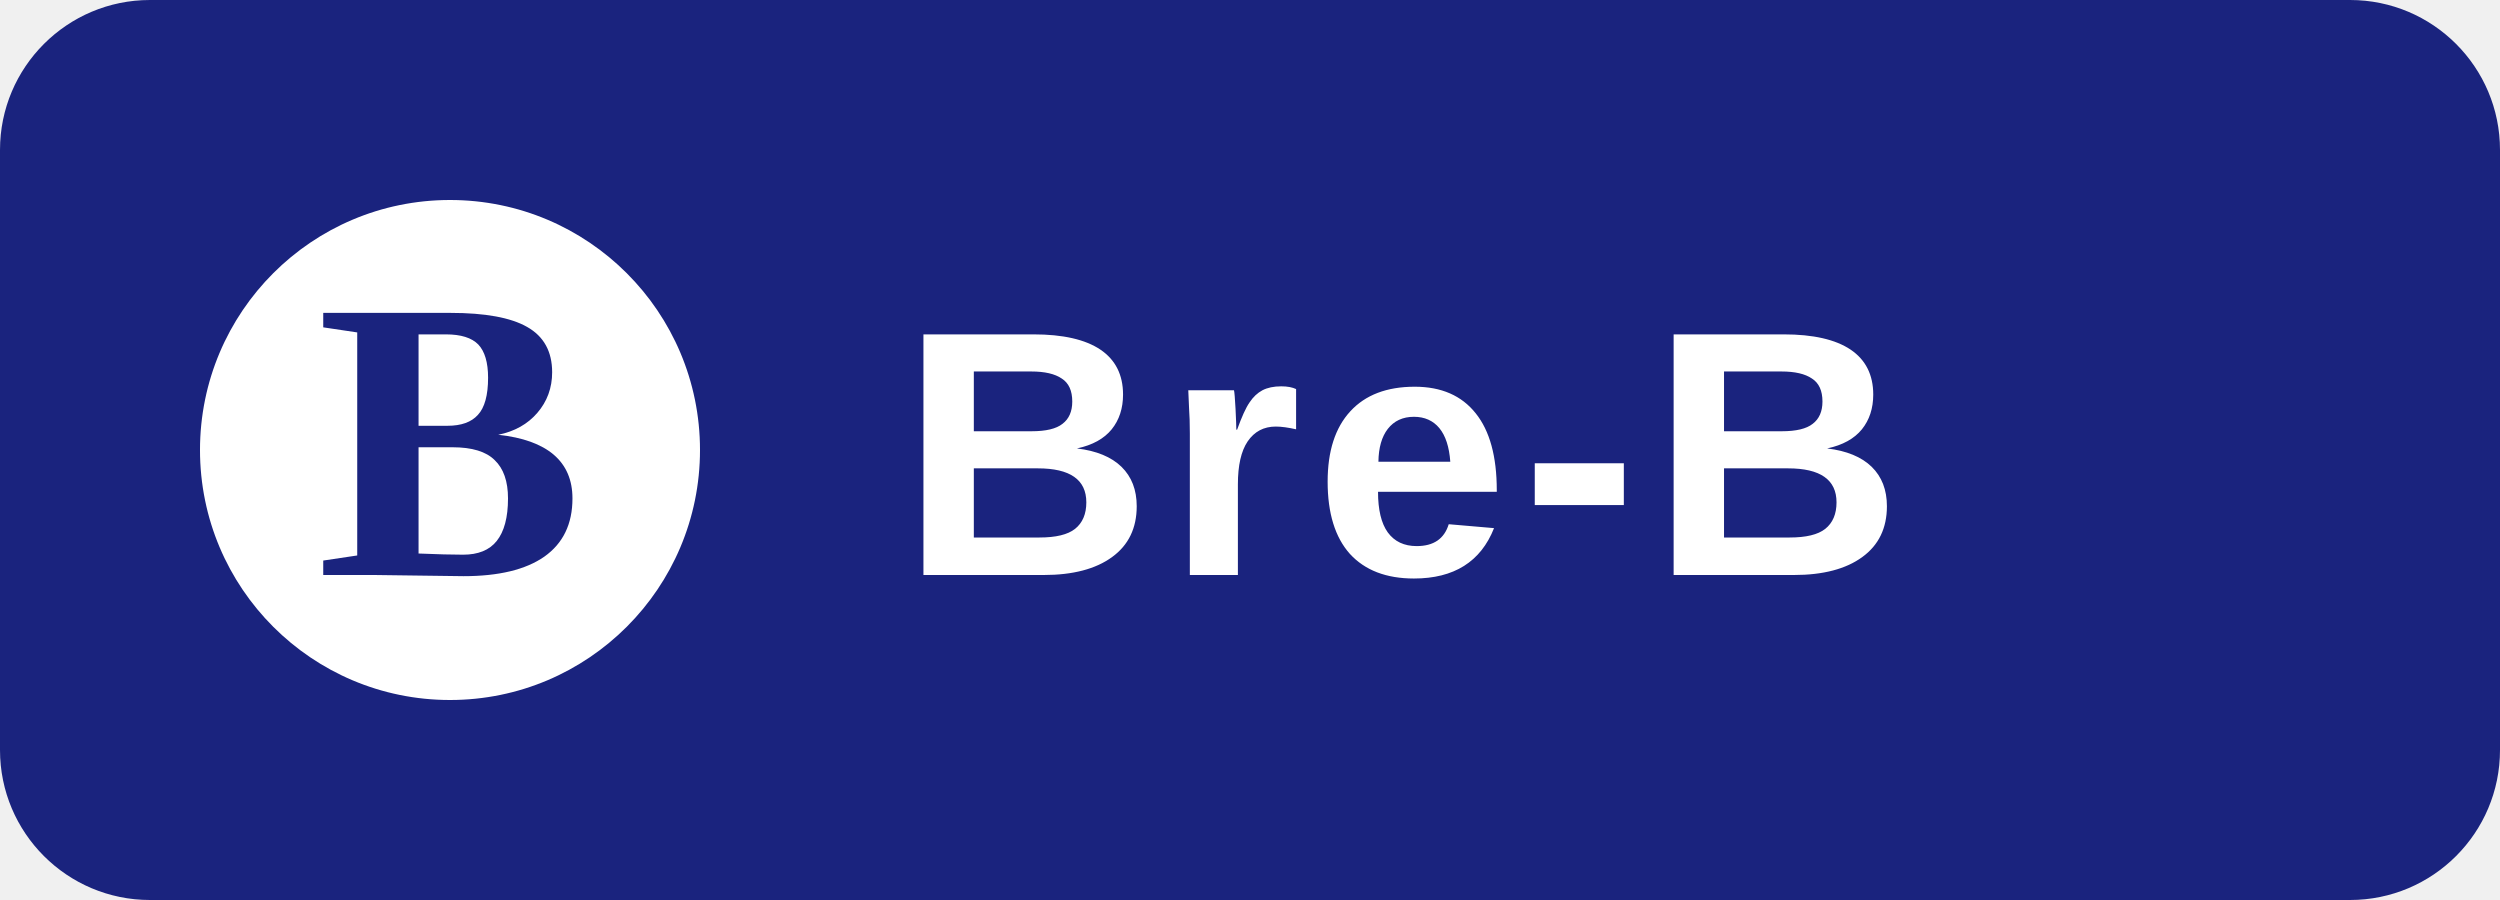
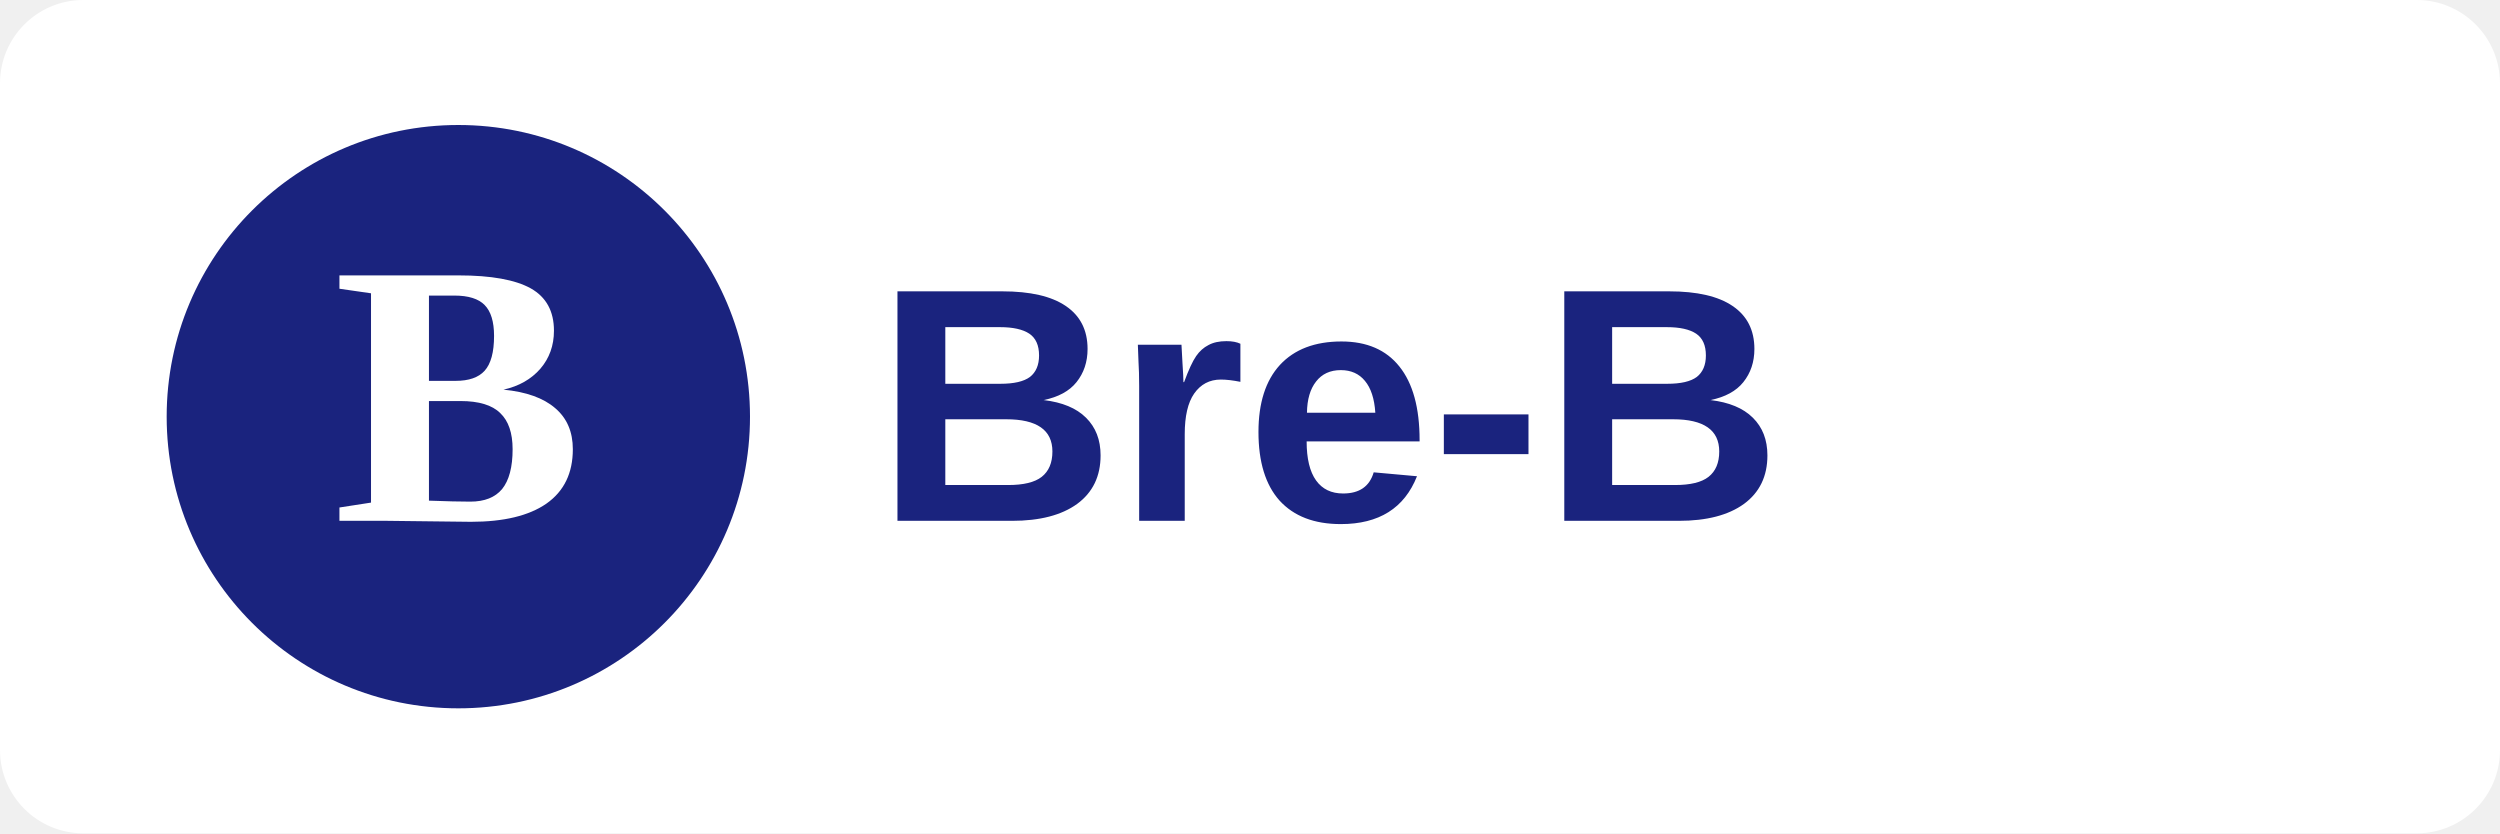
- <svg xmlns="http://www.w3.org/2000/svg" viewBox="0 0 100 36" width="100" height="36">
-   <rect width="100" height="36" rx="6" fill="#1A237E" />
-   <circle cx="18" cy="18" r="10" fill="#FFFFFF" />
-   <text x="18" y="23" font-family="'Georgia','Times New Roman',serif" font-weight="700" font-size="16" fill="#1A237E" text-anchor="middle">B</text>
-   <text x="36" y="23" font-family="Arial,Helvetica,sans-serif" font-weight="800" font-size="14" fill="#FFFFFF" letter-spacing="0.5">Bre-B</text>
+ <svg xmlns="http://www.w3.org/2000/svg" viewBox="0 0 120 40" width="120" height="40">
+   <rect width="120" height="40" rx="4" fill="#FFFFFF" />
+   <circle cx="22" cy="20" r="14" fill="#1A237E" />
+   <text x="22" y="25" font-family="Georgia,'Times New Roman',serif" font-weight="bold" font-size="18" fill="#FFFFFF" text-anchor="middle">B</text>
+   <text x="42" y="25" font-family="Arial,Helvetica,sans-serif" font-weight="800" font-size="16" fill="#1A237E">Bre-B</text>
</svg>
